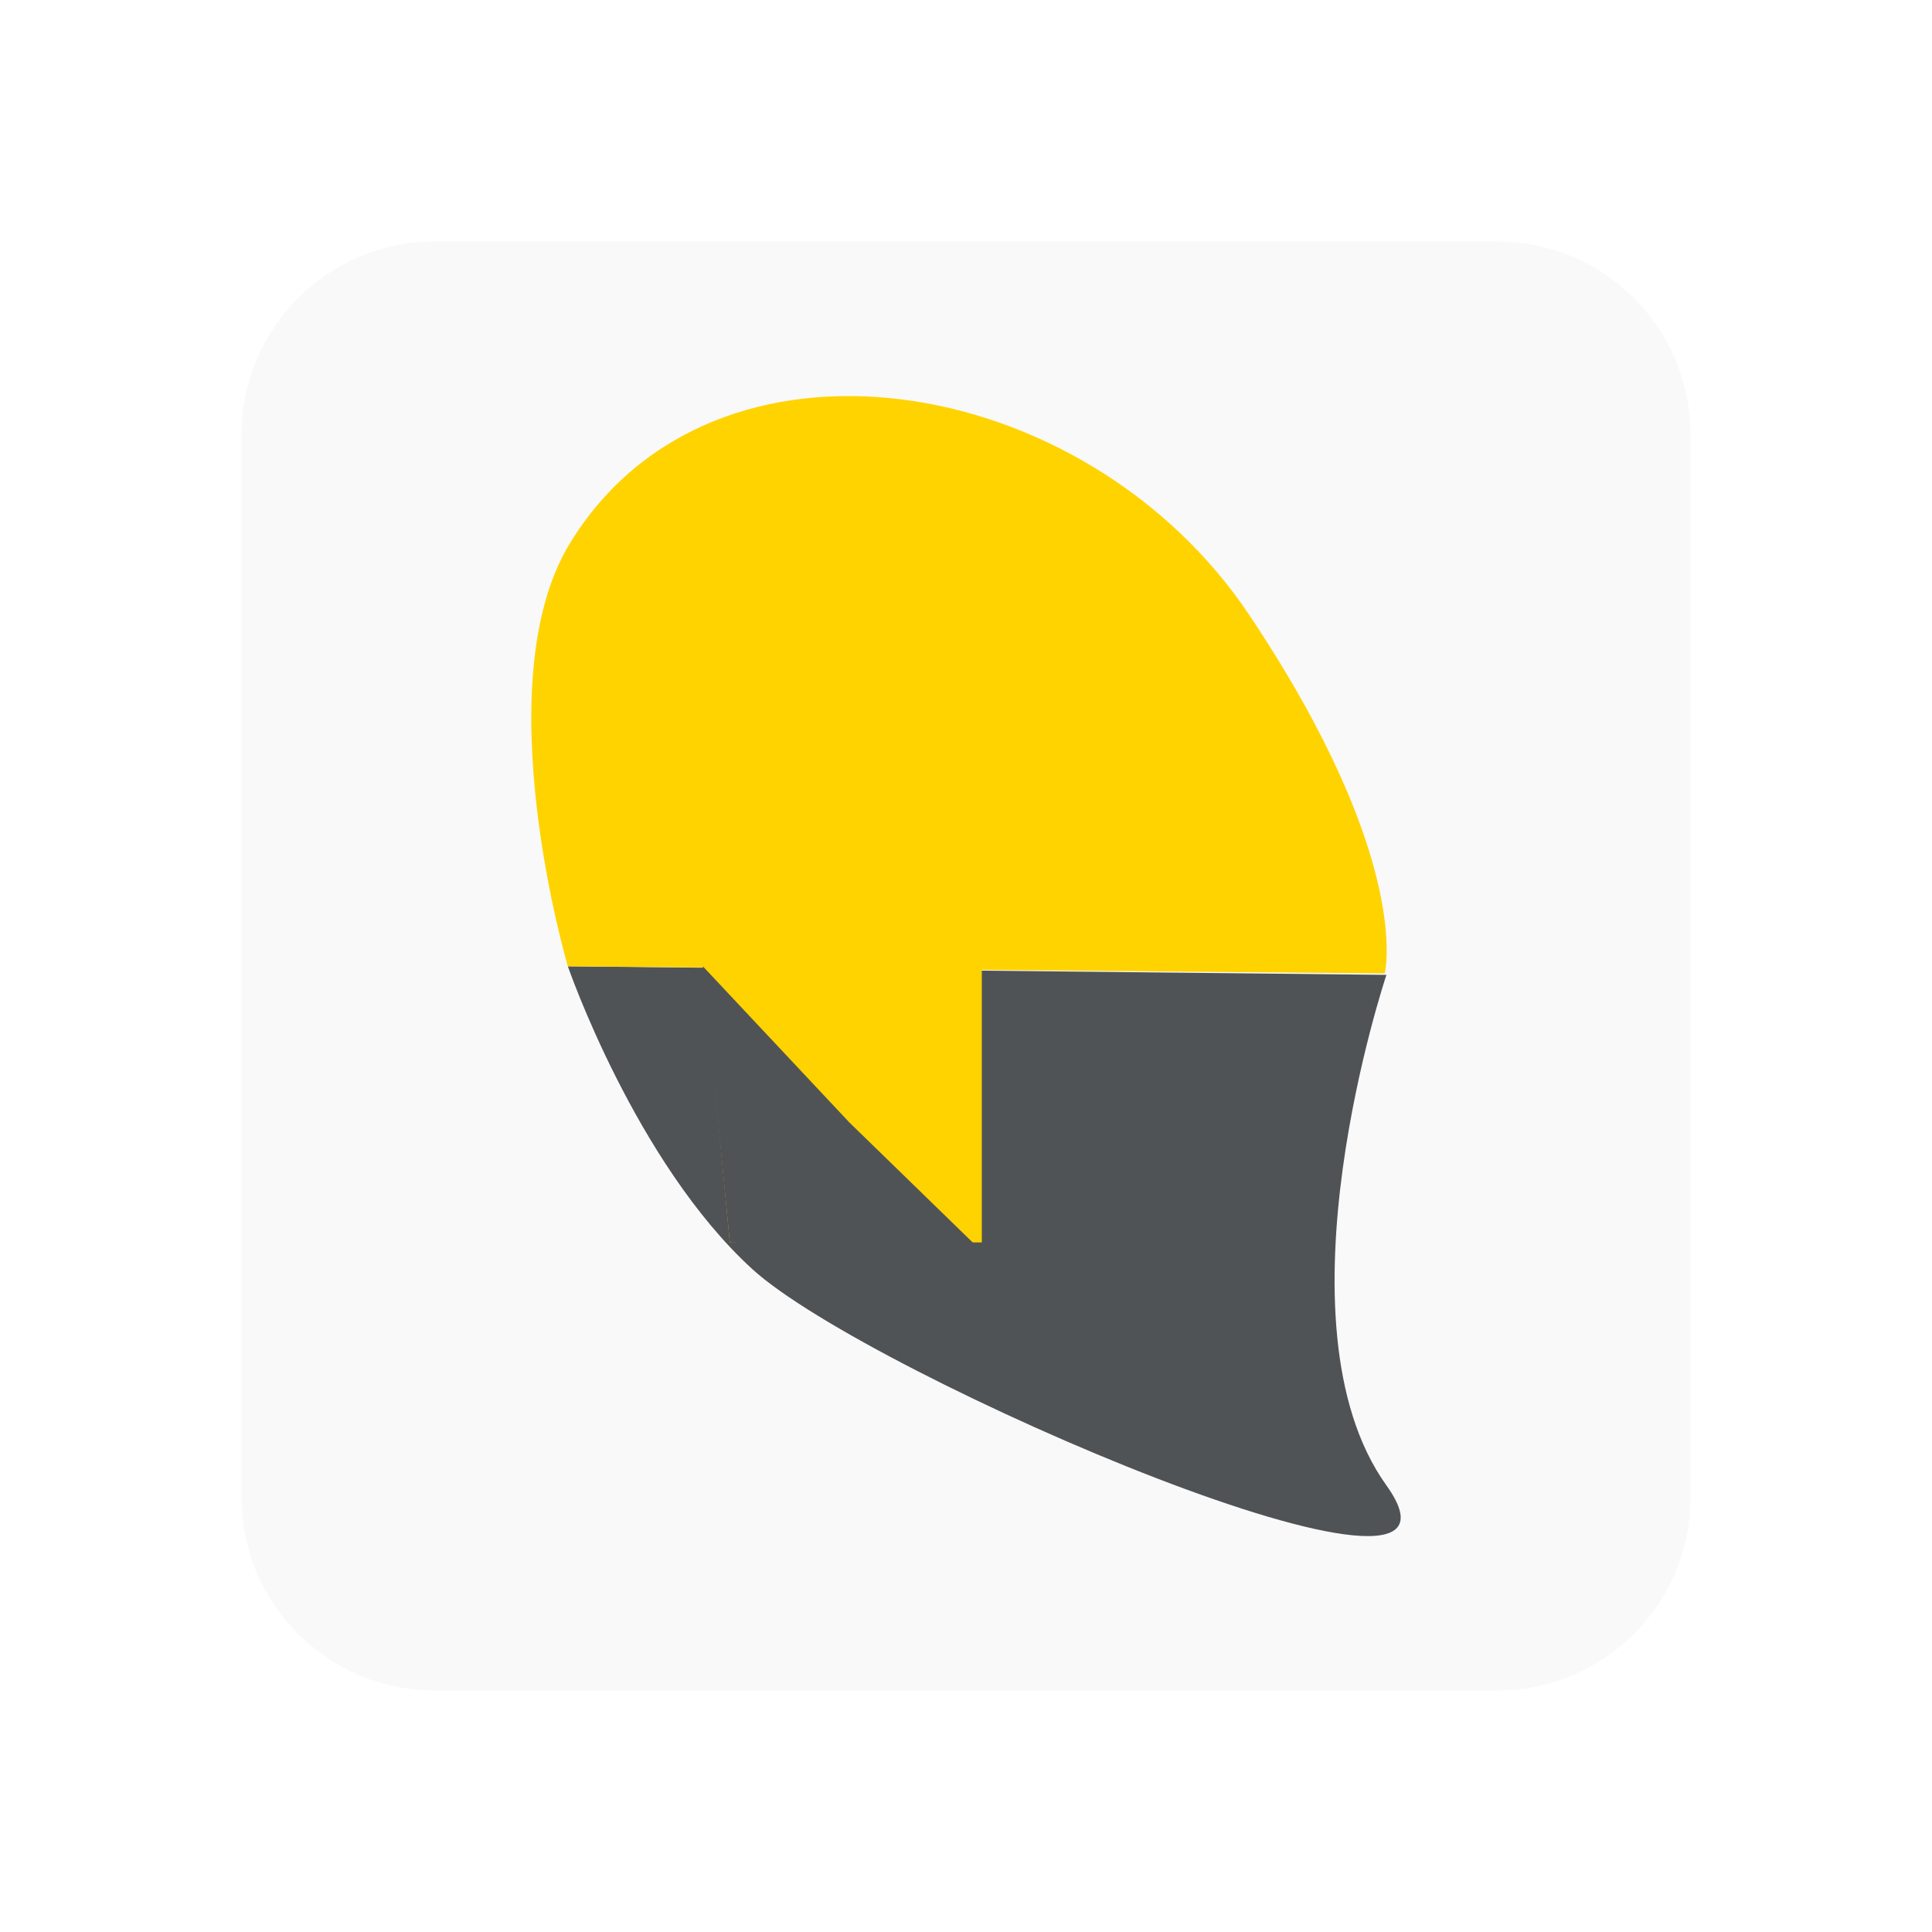
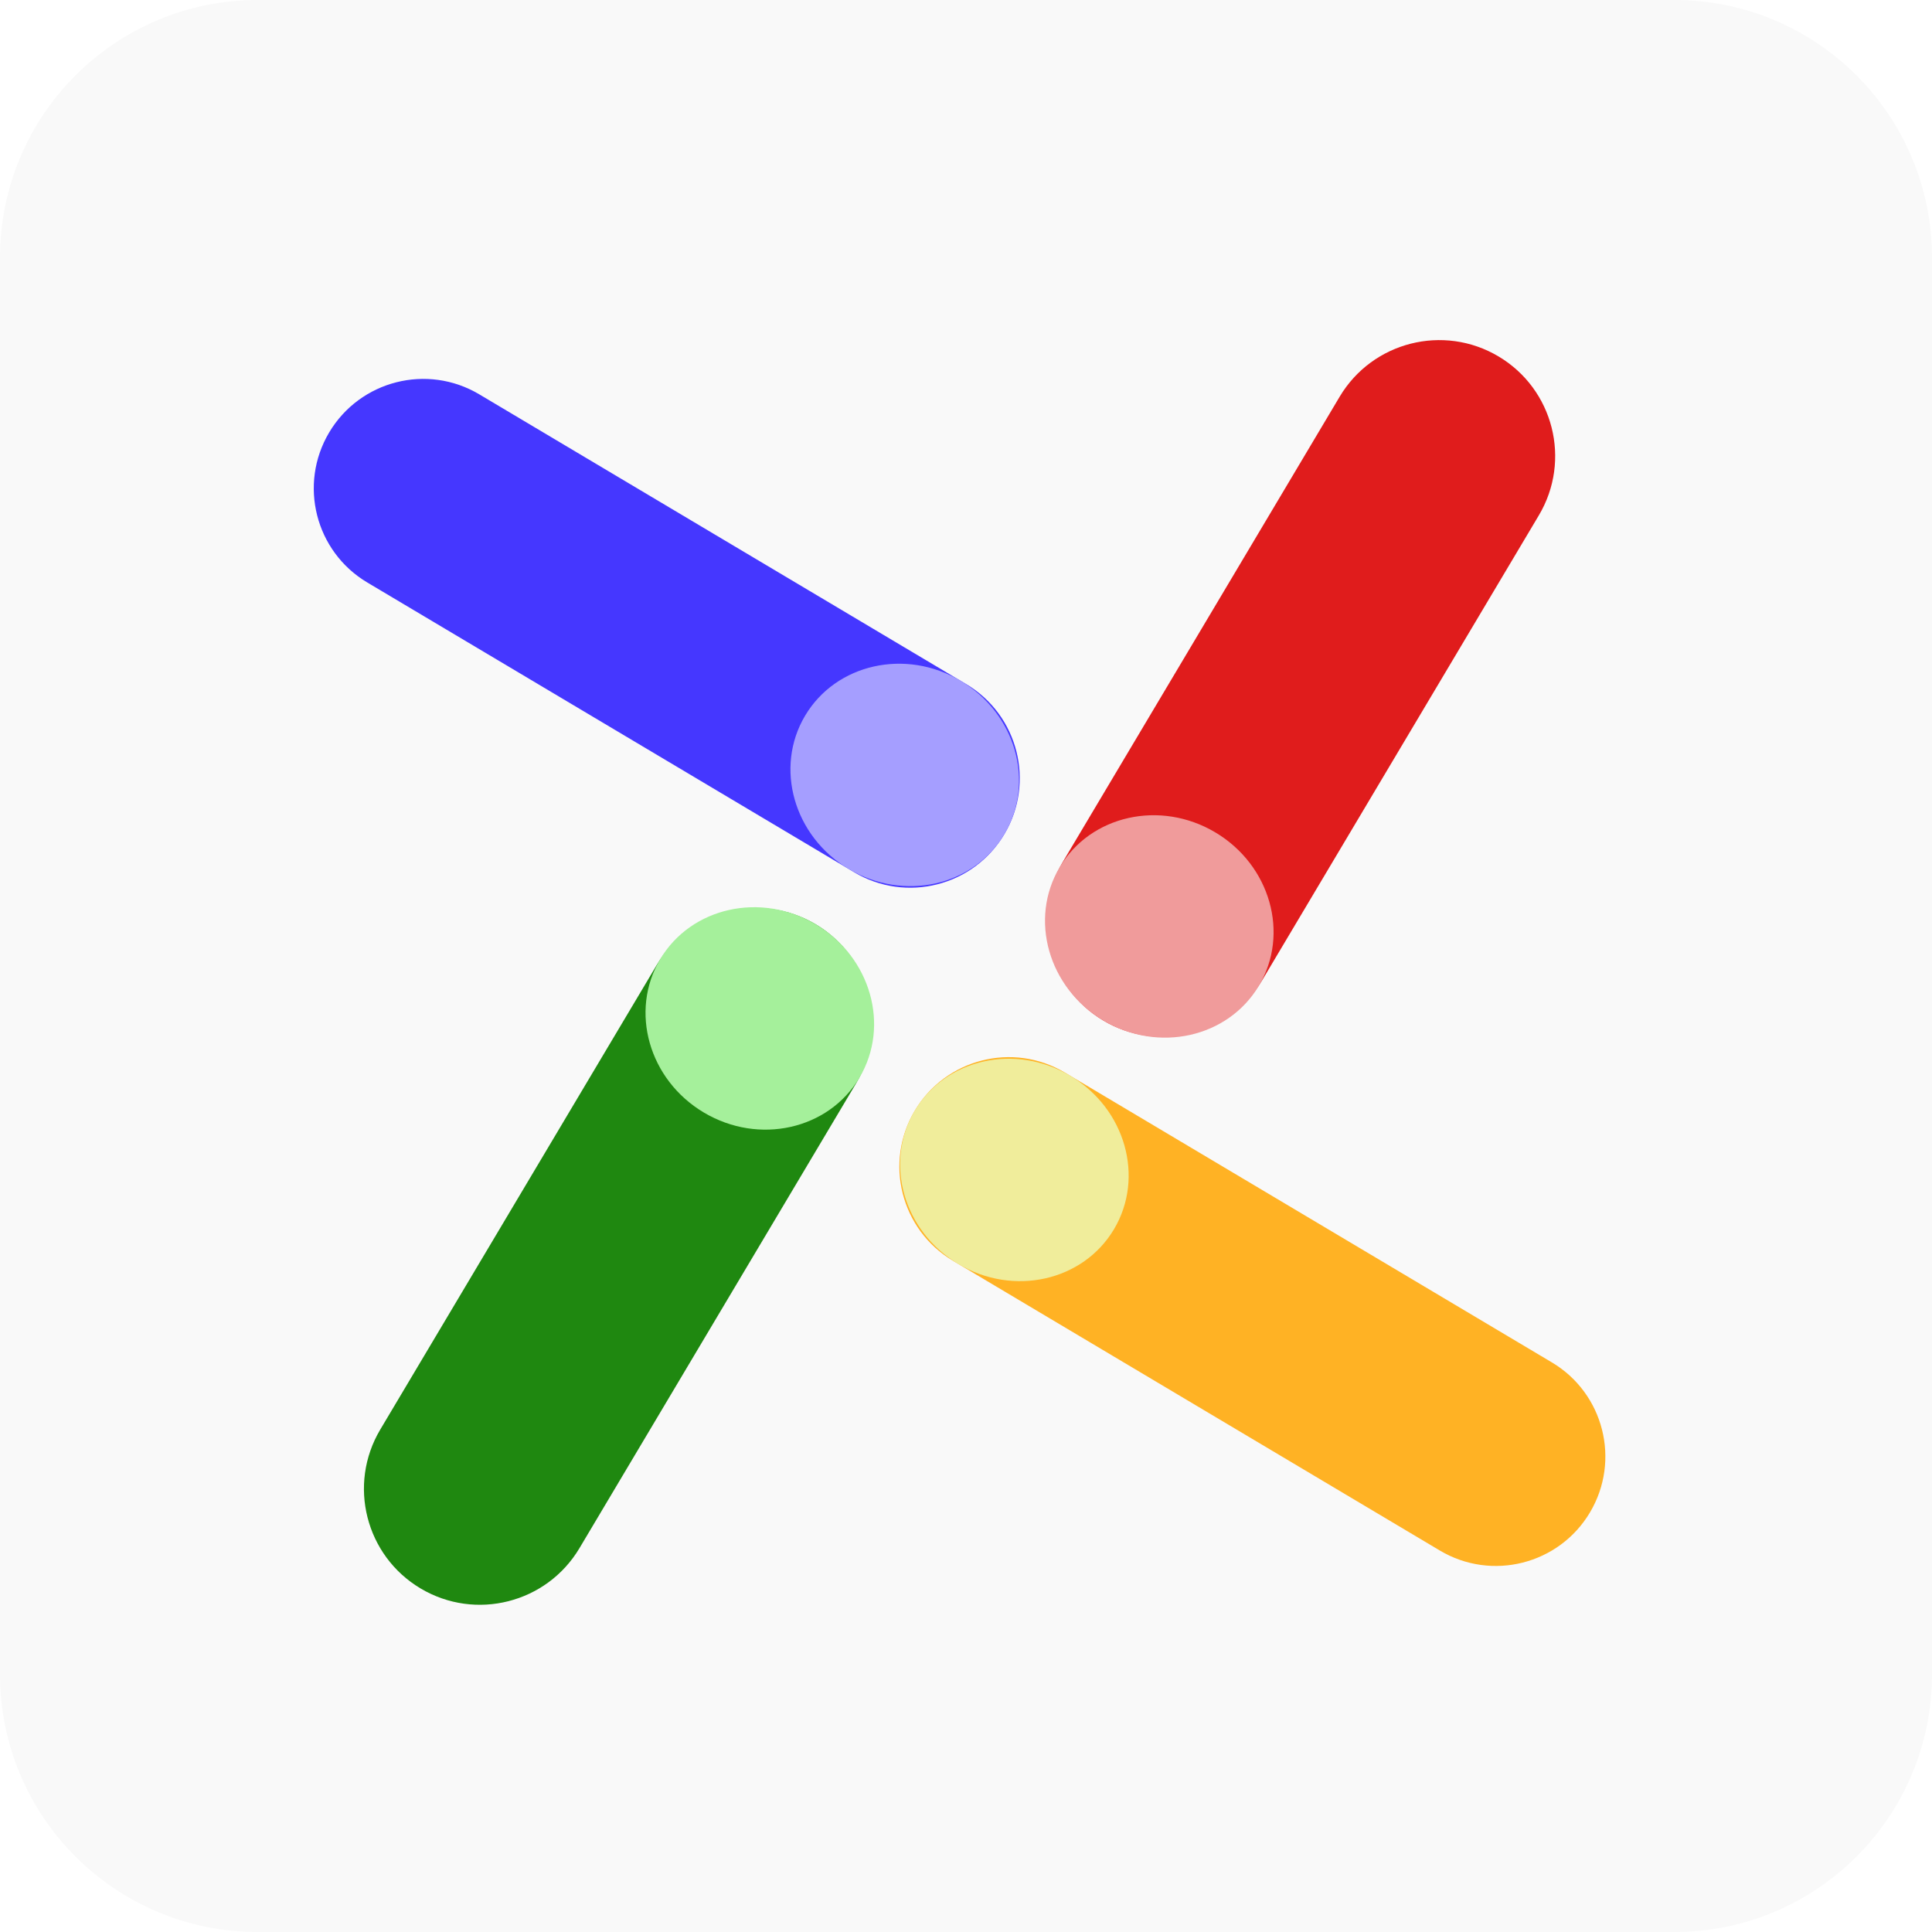
- <svg xmlns="http://www.w3.org/2000/svg" width="200" height="200" viewBox="0 0 200 200" fill="none">
-   <path d="M155 25H45C33.954 25 25 33.954 25 45V155C25 166.046 33.954 175 45 175H155C166.046 175 175 166.046 175 155V45C175 33.954 166.046 25 155 25Z" fill="#F9F9F9" />
-   <path d="M77.881 131.38C89.991 142.445 155.6 170.625 143.523 153.769C131.447 136.913 143.523 100.918 143.523 100.918L58.783 100.031C58.783 100.031 65.77 120.315 77.881 131.38Z" fill="#505355" />
-   <path d="M129.343 63.689C112.349 38.249 73.779 32.033 58.99 56.251C50.136 70.75 58.781 100.029 58.781 100.029L143.347 100.767C143.347 100.767 146.337 89.13 129.343 63.689Z" fill="#FFD300" />
-   <path d="M72.757 99.106H101.636V128.613H75.552L72.757 99.106Z" fill="#FFD300" />
-   <path d="M72.757 100.029L87.918 116.188L101.636 129.536L75.552 128.614L72.757 100.029Z" fill="#505355" />
+ <svg xmlns="http://www.w3.org/2000/svg" width="150" height="150" viewBox="0 0 150 150" fill="none">
+   <rect width="150" height="150" rx="20" fill="#F9F9F9" />
+   <rect x="73.63" y="72.072" width="61" height="17" rx="8.5" transform="rotate(-149.242 73.6304 72.0723)" fill="#4537FF" />
+   <rect x="119.096" y="124.731" width="61" height="17" rx="8.5" transform="rotate(-149.242 119.096 124.731)" fill="#FFB224" />
+   <rect x="124.079" y="32.275" width="60" height="18" rx="9" transform="rotate(120.758 124.079 32.2754)" fill="#E01C1C" />
+   <rect x="71.073" y="76.37" width="60" height="18" rx="9" transform="rotate(120.758 71.0732 76.3701)" fill="#1F8810" />
+   <ellipse cx="58.992" cy="79.072" rx="9" ry="8.5" transform="rotate(-149.242 58.9918 79.0715)" fill="#A5F09B" />
+   <ellipse cx="70.243" cy="60.165" rx="9" ry="8.5" transform="rotate(-149.242 70.2433 60.1652)" fill="#A59EFF" />
+   <ellipse cx="78.757" cy="90.834" rx="9" ry="8.5" transform="rotate(-149.242 78.7565 90.8342)" fill="#F0ED9B" />
+   <ellipse cx="90.007" cy="71.929" rx="9" ry="8.5" transform="rotate(-149.242 90.0074 71.9289)" fill="#F09B9B" />
</svg>
